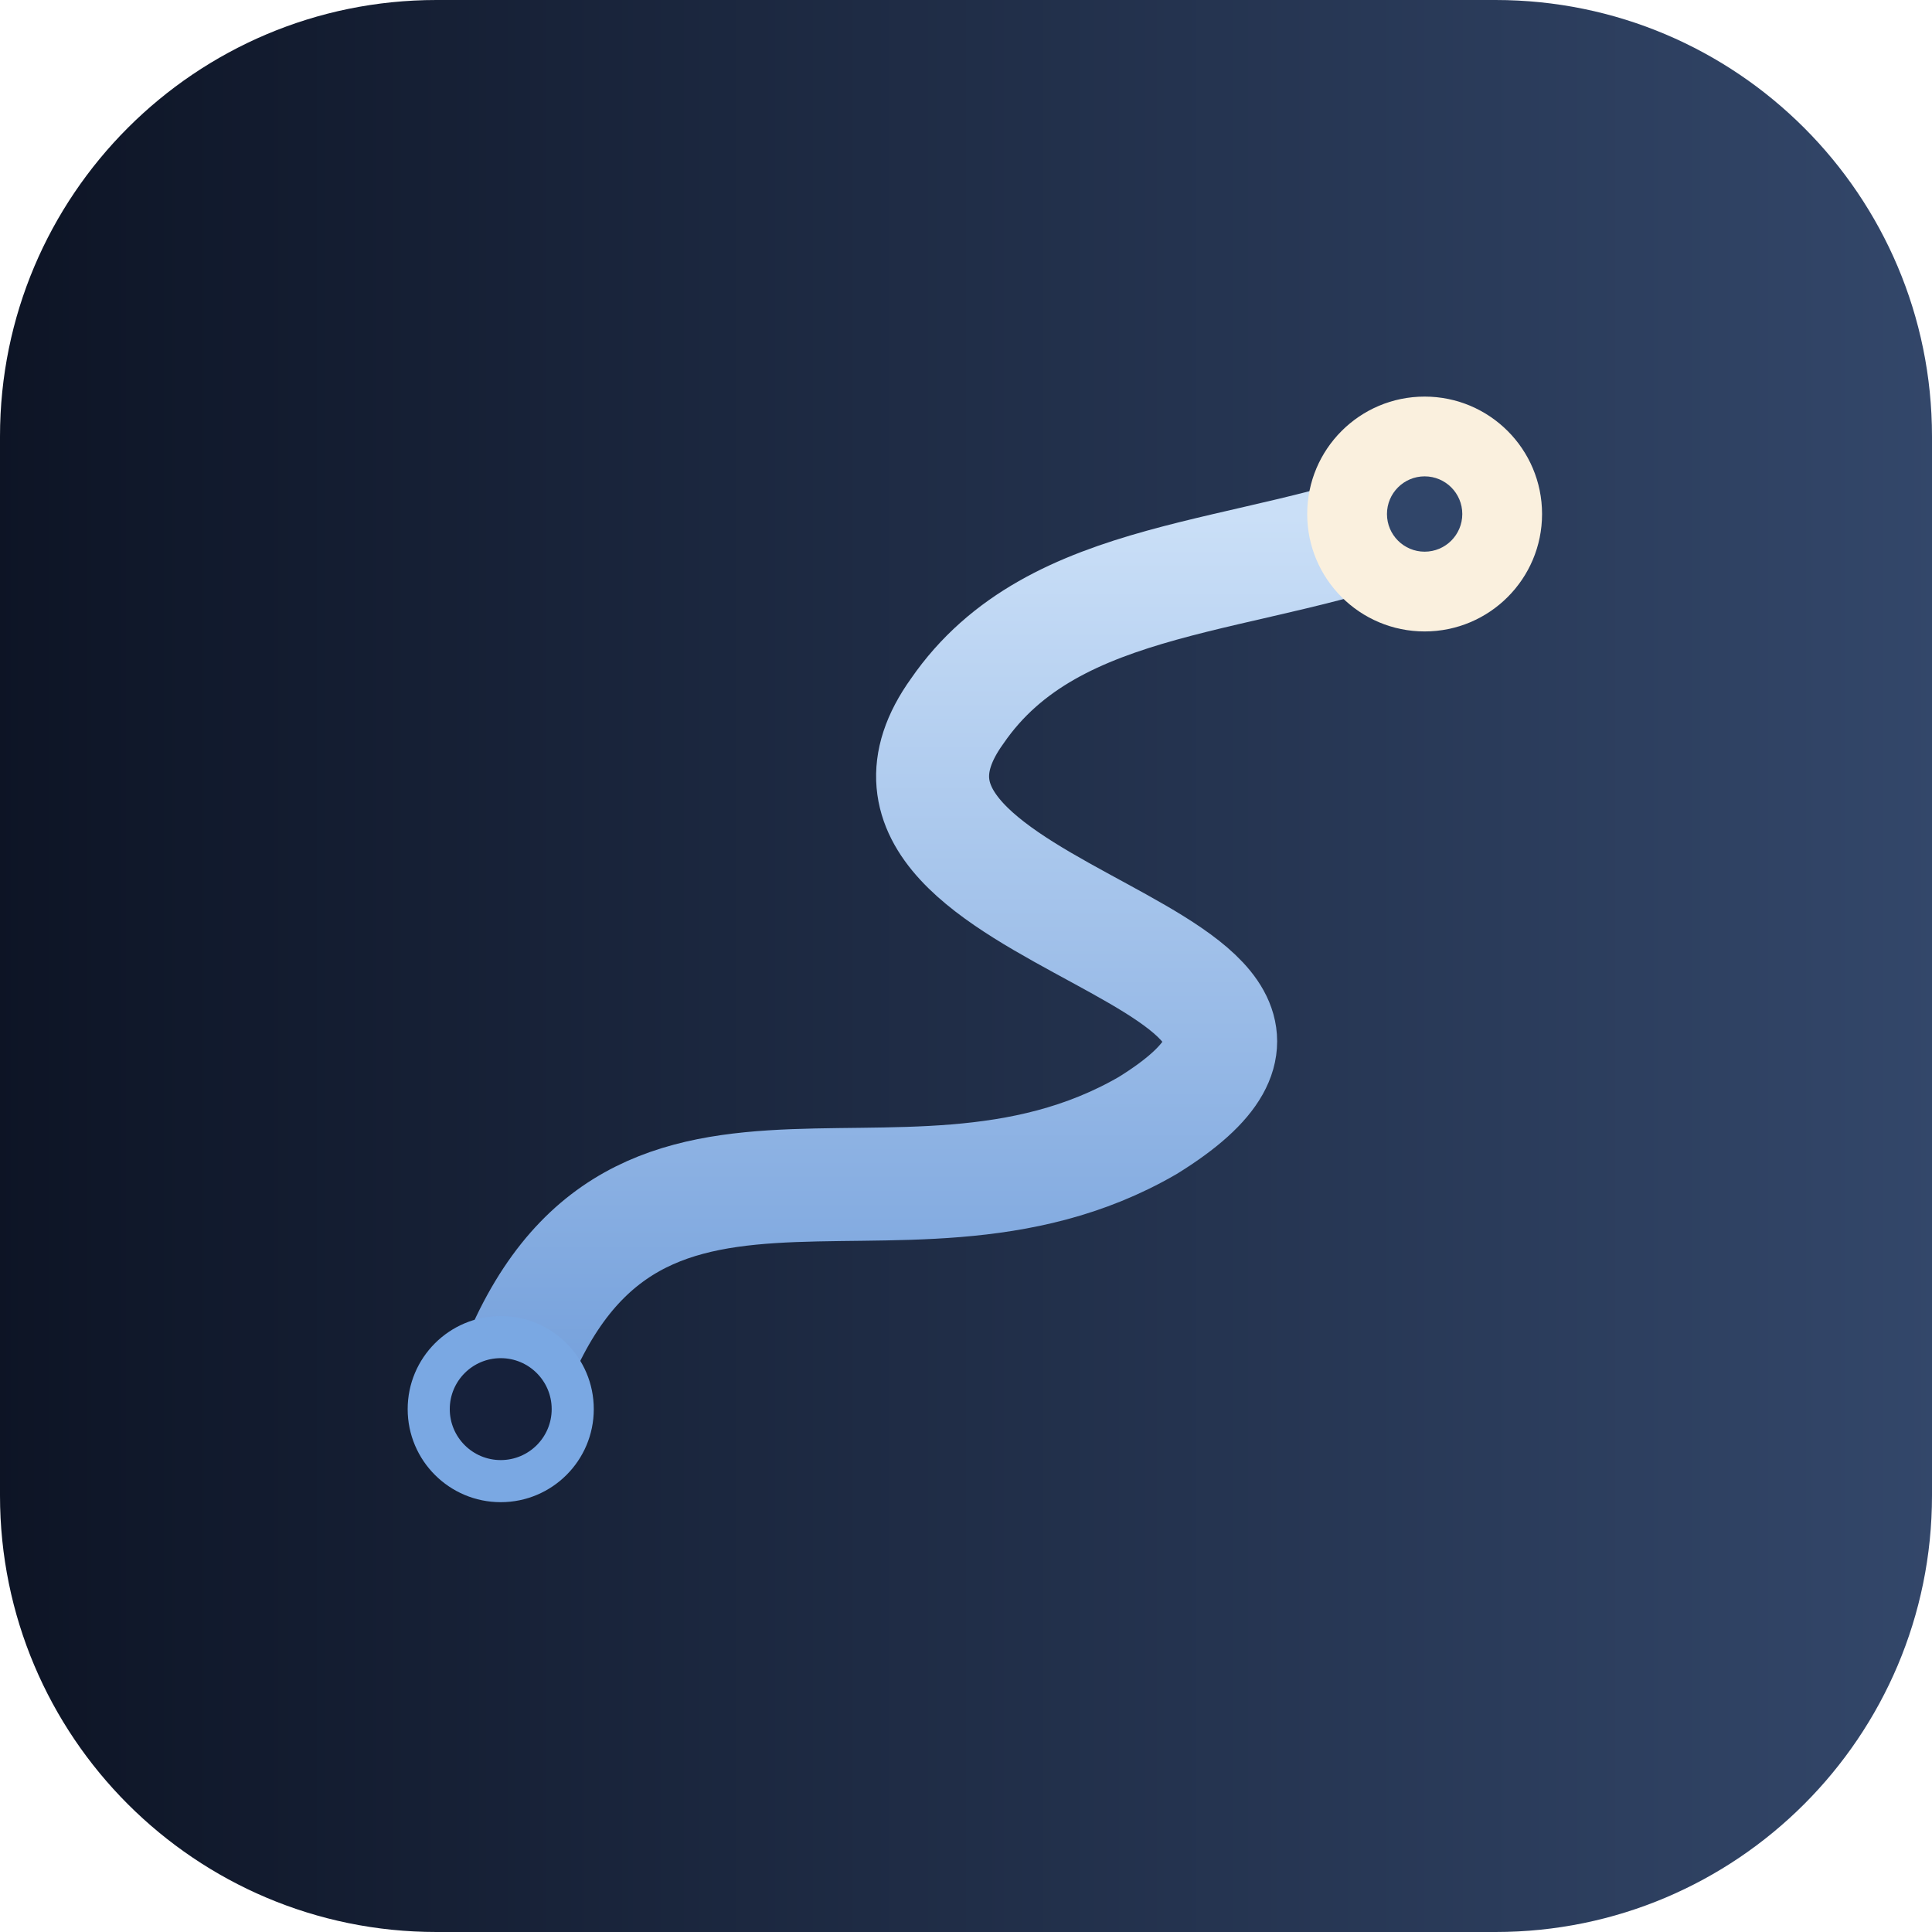
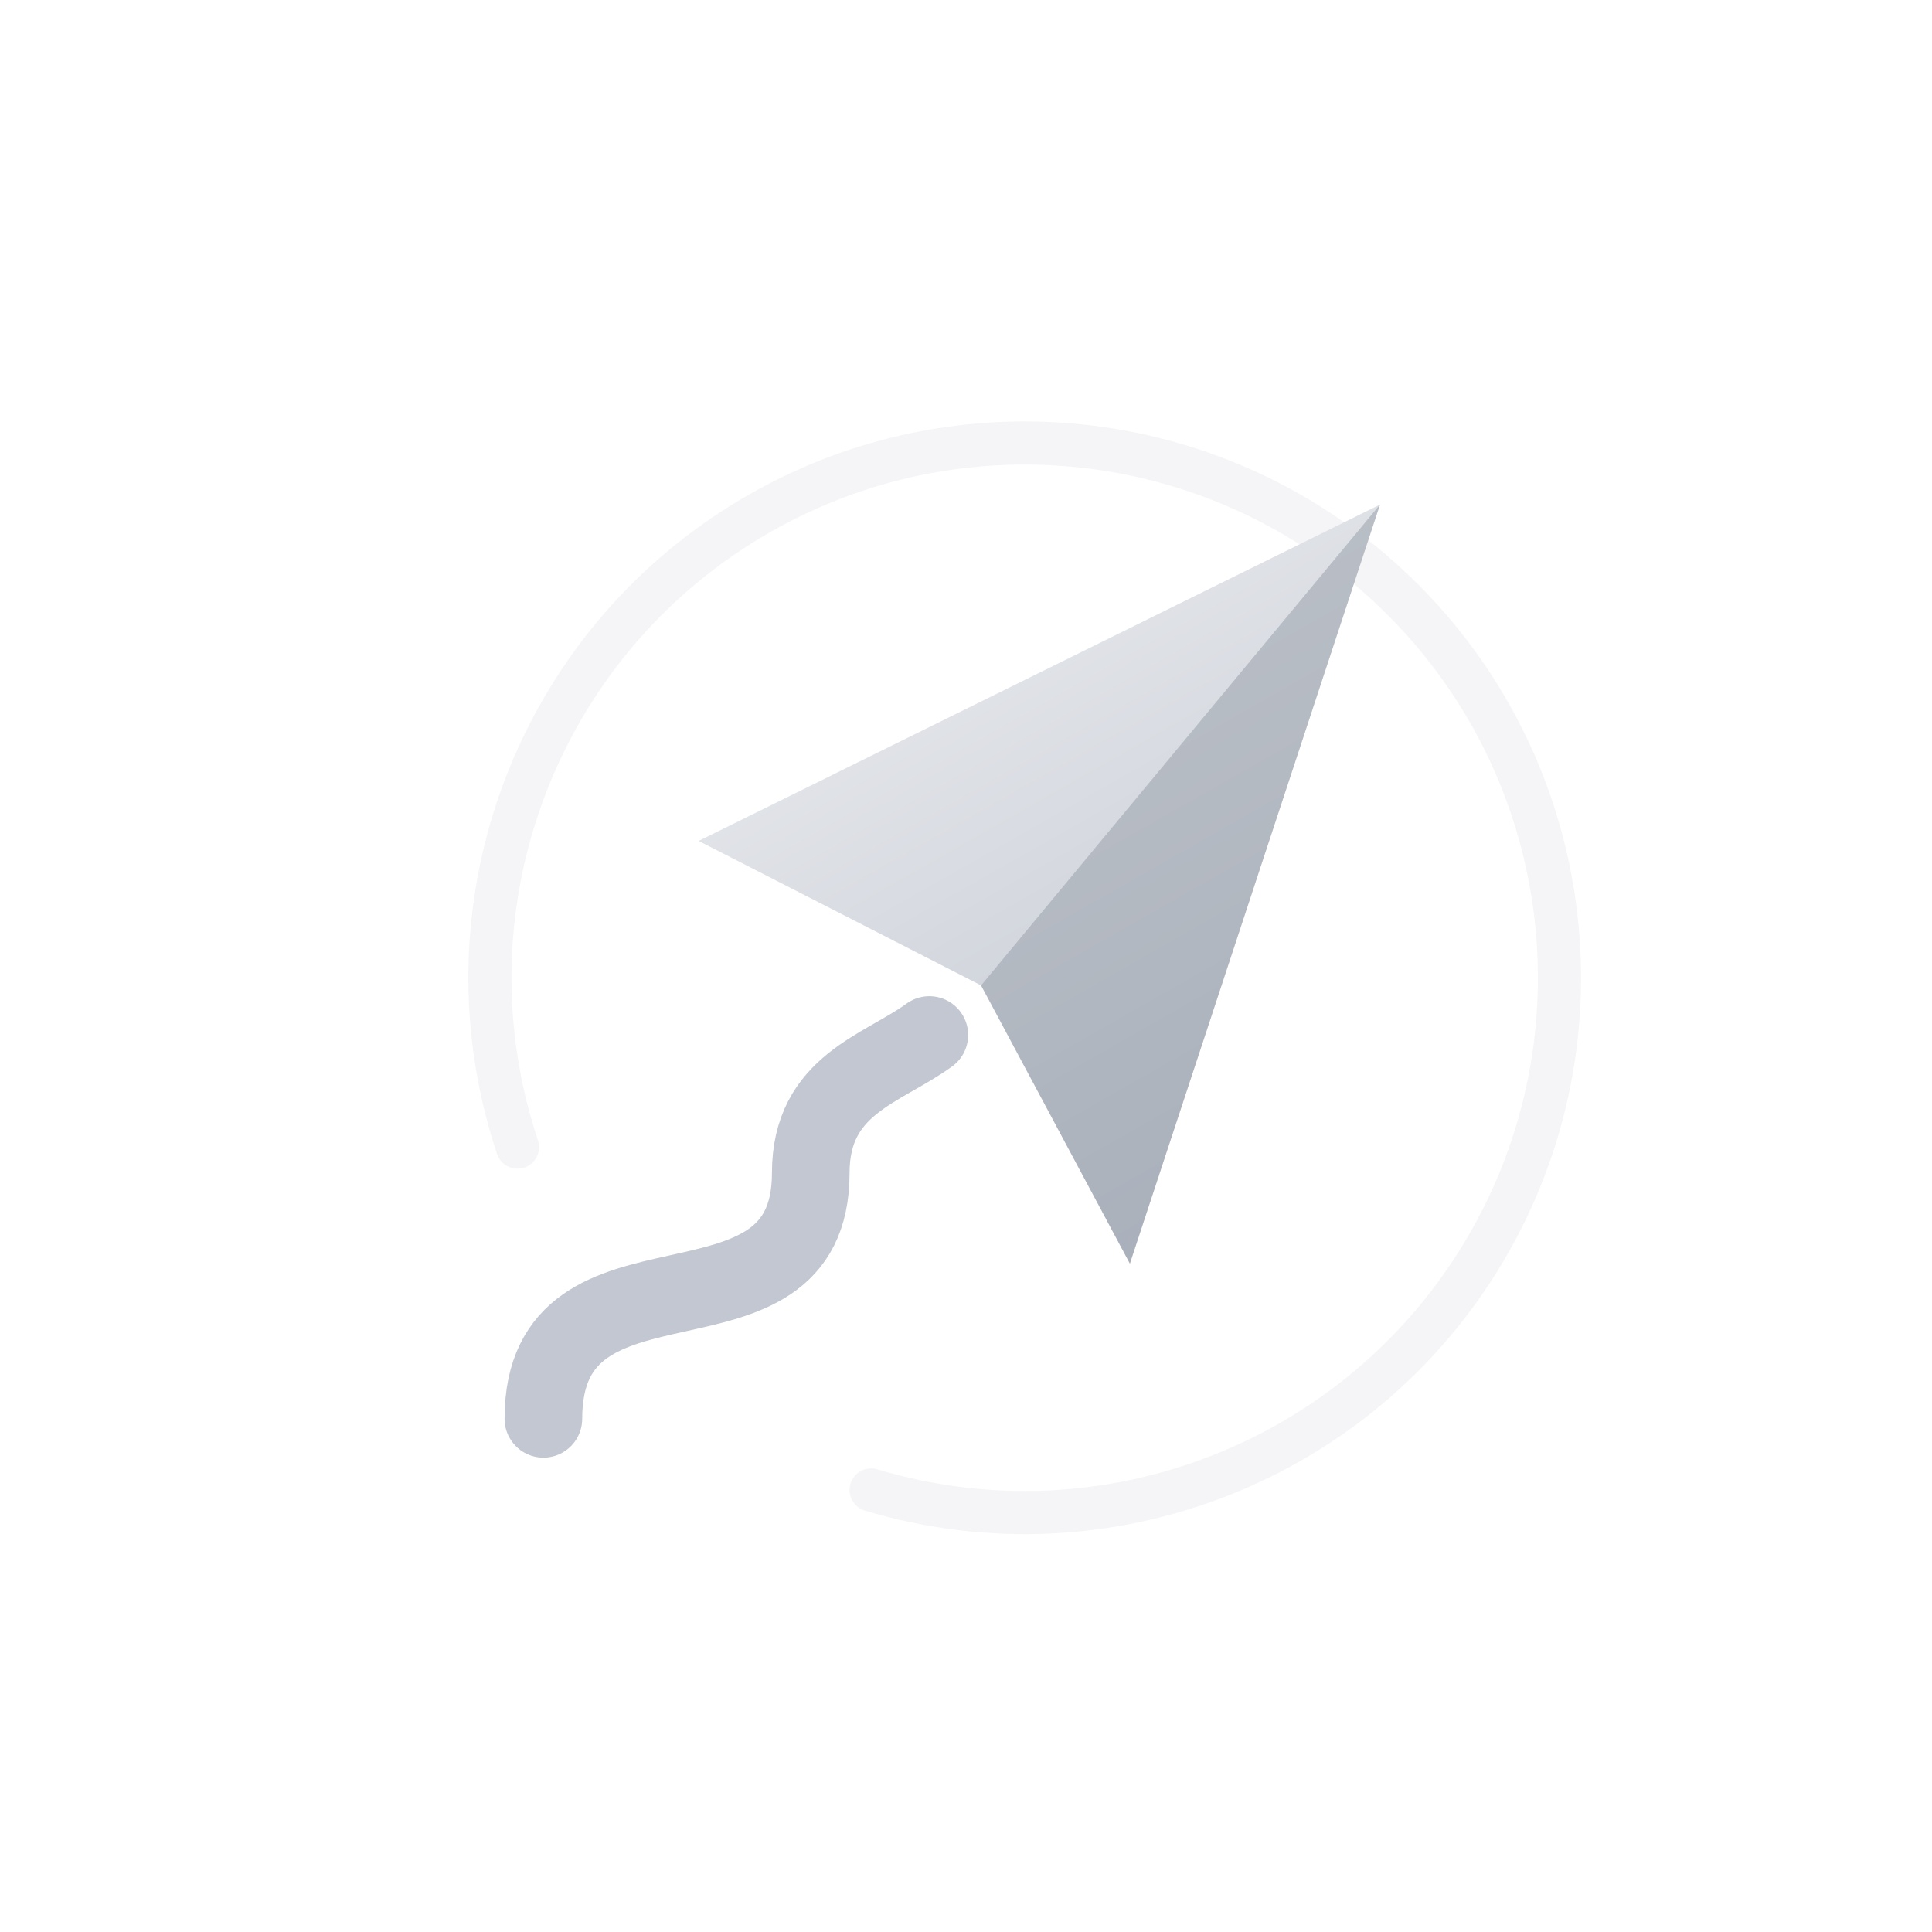
- <svg xmlns="http://www.w3.org/2000/svg" viewBox="76 76 872 872">
+ <svg xmlns="http://www.w3.org/2000/svg" width="1024" height="1024" viewBox="64 64 896 896" fill="none">
  <defs>
-     <linearGradient id="background" x2="1" y2="0">
-       <stop stop-color="#0d1425" />
-       <stop offset="1" stop-color="#33476a" />
+     <linearGradient id="navy" x1="144" y1="64" x2="882" y2="960" gradientUnits="userSpaceOnUse">
+       <stop stop-color="#202226" />
+       <stop offset=".48" stop-color="#111214" />
+       <stop offset="1" stop-color="#08090b" />
    </linearGradient>
-     <linearGradient id="route" x2="0" y2="1">
-       <stop stop-color="#cadff7" />
-       <stop offset="1" stop-color="#739fdb" />
+     <linearGradient id="cream" x1="388" y1="298" x2="588" y2="650" gradientUnits="userSpaceOnUse">
+       <stop stop-color="#f0f1f3" />
+       <stop offset="1" stop-color="#c2c7d1" />
    </linearGradient>
+     <linearGradient id="edge" x1="180" y1="64" x2="820" y2="960" gradientUnits="userSpaceOnUse">
+       <stop stop-color="#fff" stop-opacity=".24" />
+       <stop offset="1" stop-color="#fff" stop-opacity=".035" />
+     </linearGradient>
+     <filter id="shadow" x="24" y="40" width="976" height="1000" color-interpolation-filters="sRGB">
+       <feDropShadow dx="0" dy="18" stdDeviation="18" flood-color="#000000" flood-opacity=".24" />
+     </filter>
  </defs>
-   <rect x="76" y="76" width="872" height="872" rx="197" fill="url(#background)" />
-   <path d="M302 712 C353 549 480 650 594 584 C720 506 439 493 508 397 C552 333 640 339 719 308" fill="none" stroke="url(#route)" stroke-width="51" stroke-linecap="round" />
-   <circle cx="302" cy="712" r="42" fill="#7aa8e3" />
-   <circle cx="302" cy="712" r="23" fill="#16213b" />
-   <circle cx="719" cy="308" r="53" fill="#faf0de" />
-   <circle cx="719" cy="308" r="17" fill="#304569" />
+   <rect x="64" y="64" width="896" height="896" rx="202" fill="url(#navy)" filter="url(#shadow)" />
+   <rect x="67" y="67" width="890" height="890" rx="199" stroke="url(#edge)" stroke-width="6" />
+   <path d="M304 596a248 248 0 1 1 164 159" stroke="#c2c7d1" stroke-opacity=".17" stroke-width="20" stroke-linecap="round" />
+   <path d="M316 722c0-88 124-29 124-114 0-41 33-48 55-64" stroke="#c2c7d1" stroke-width="36" stroke-linecap="round" />
+   <path d="m704 298-116 352-69-129-131-67 316-156Z" fill="url(#cream)" />
+   <path d="M704 298 519 521l69 129 116-352Z" fill="#9198a3" fill-opacity=".48" />
</svg>
